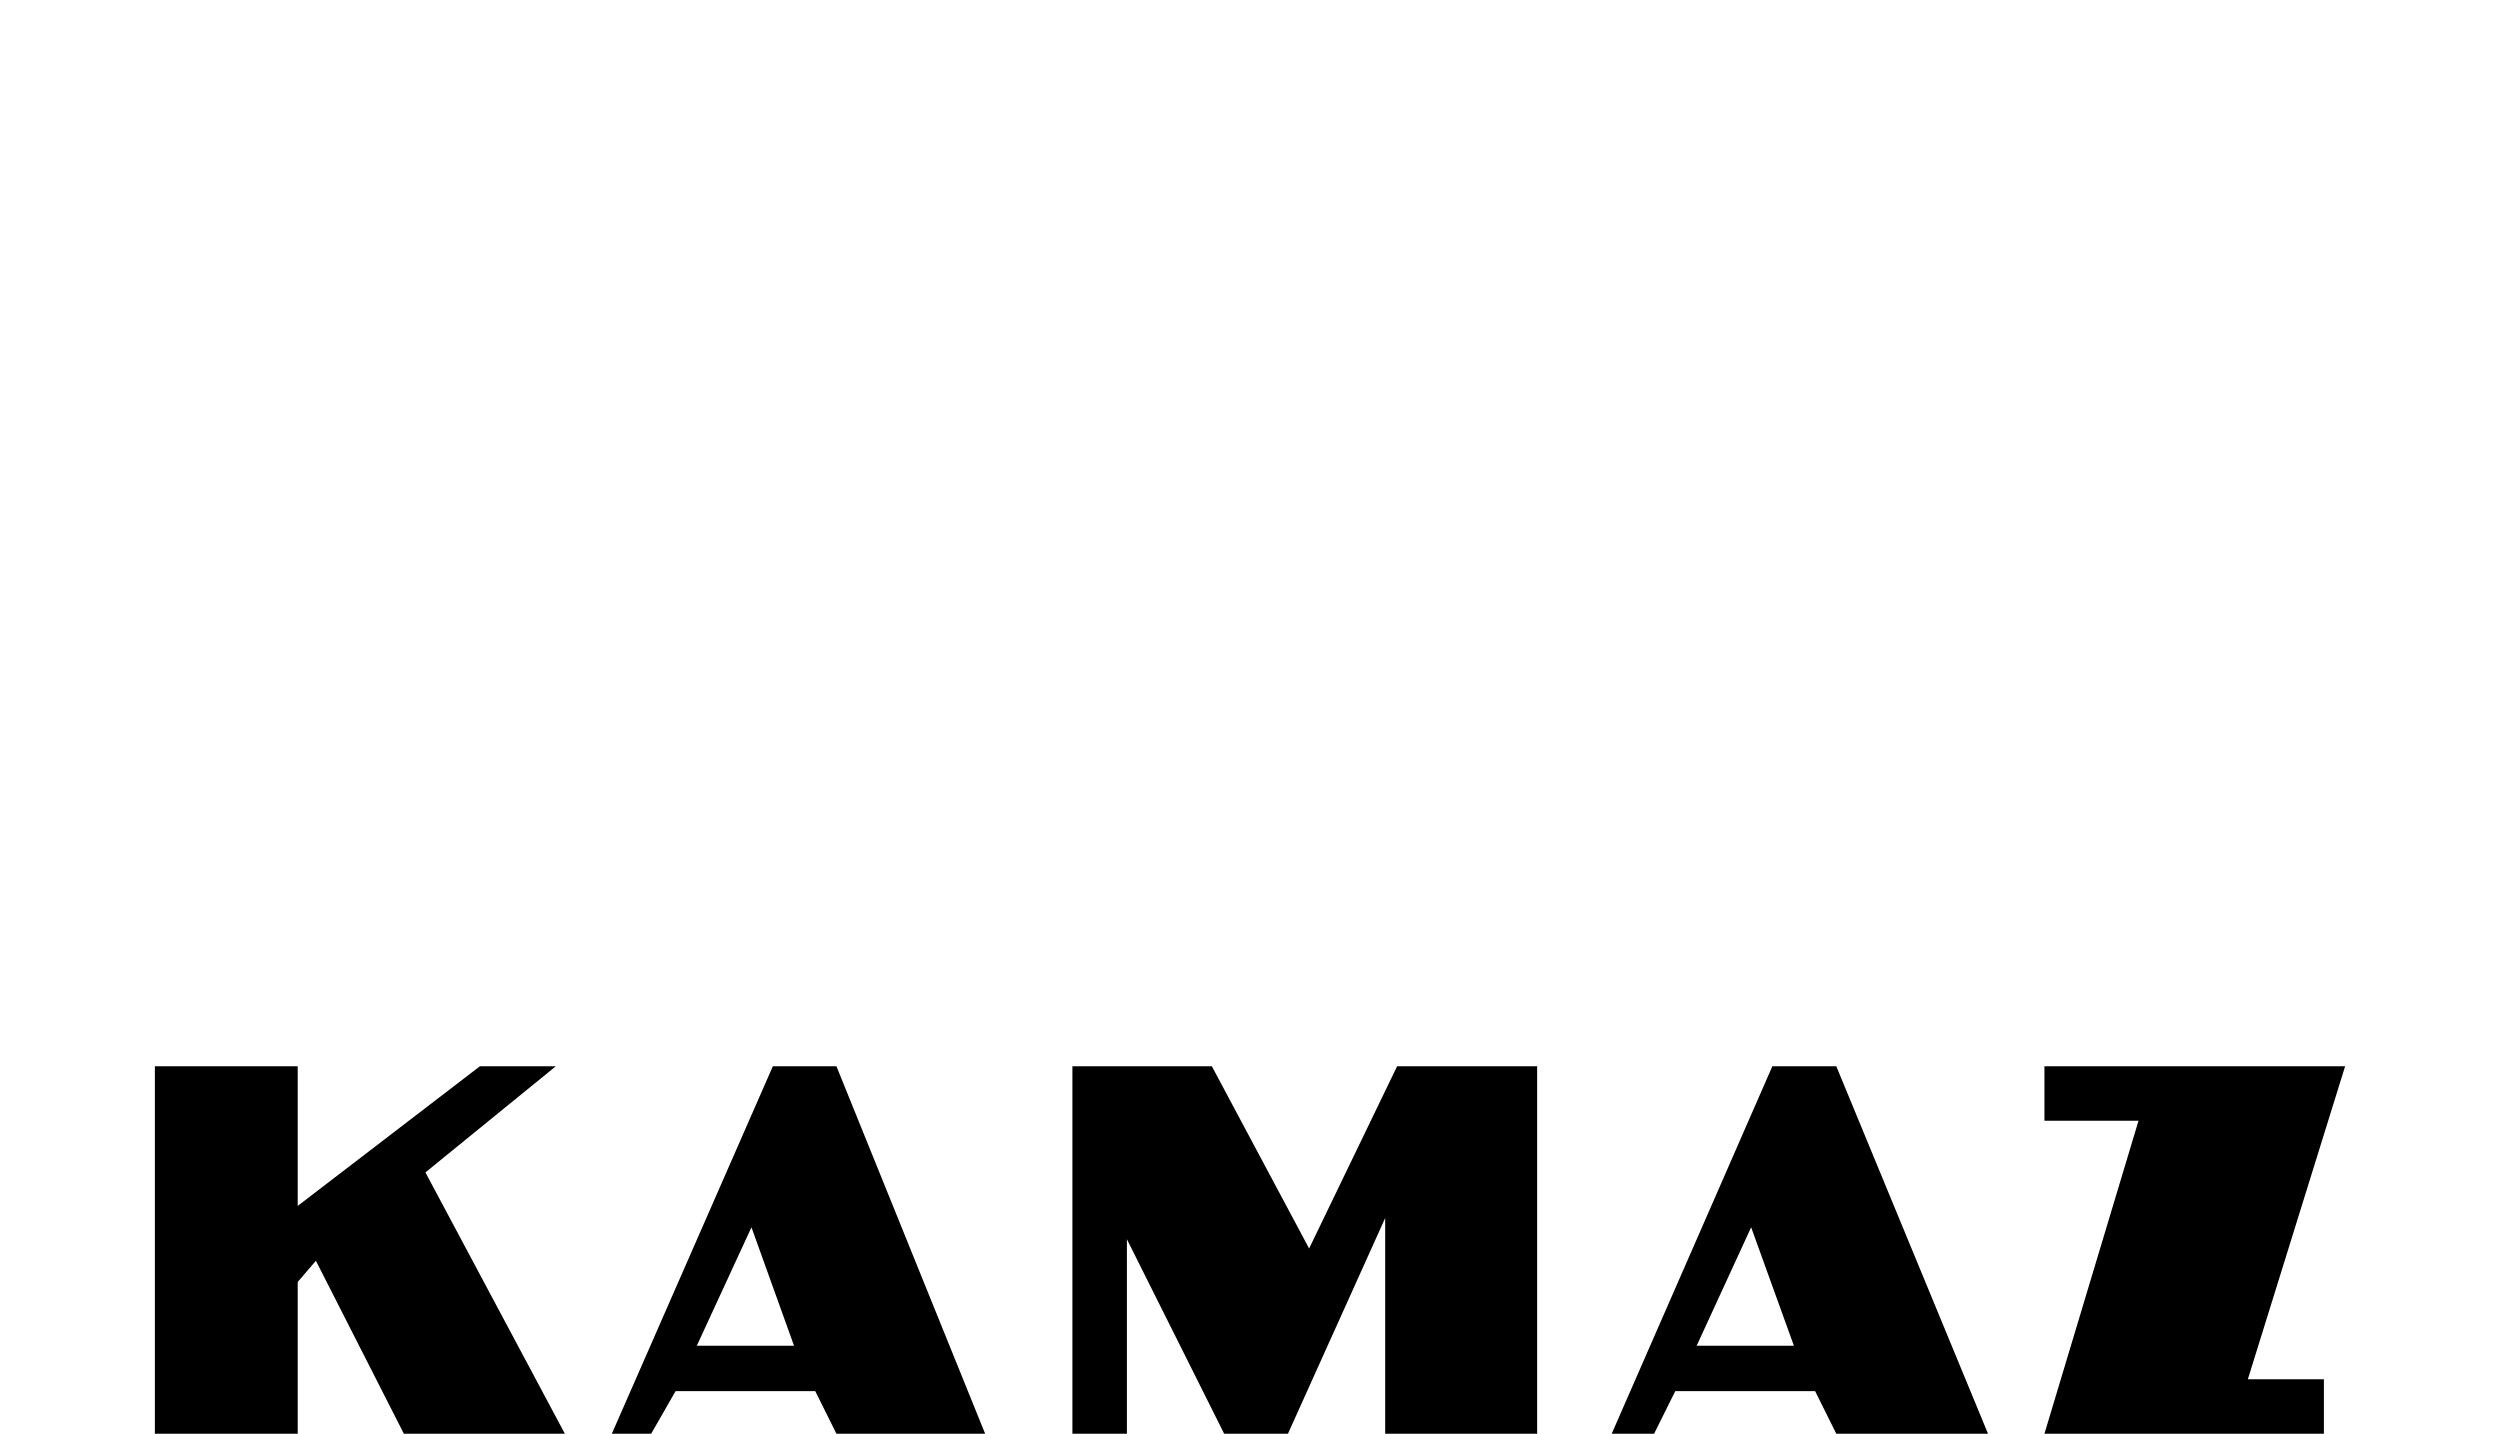
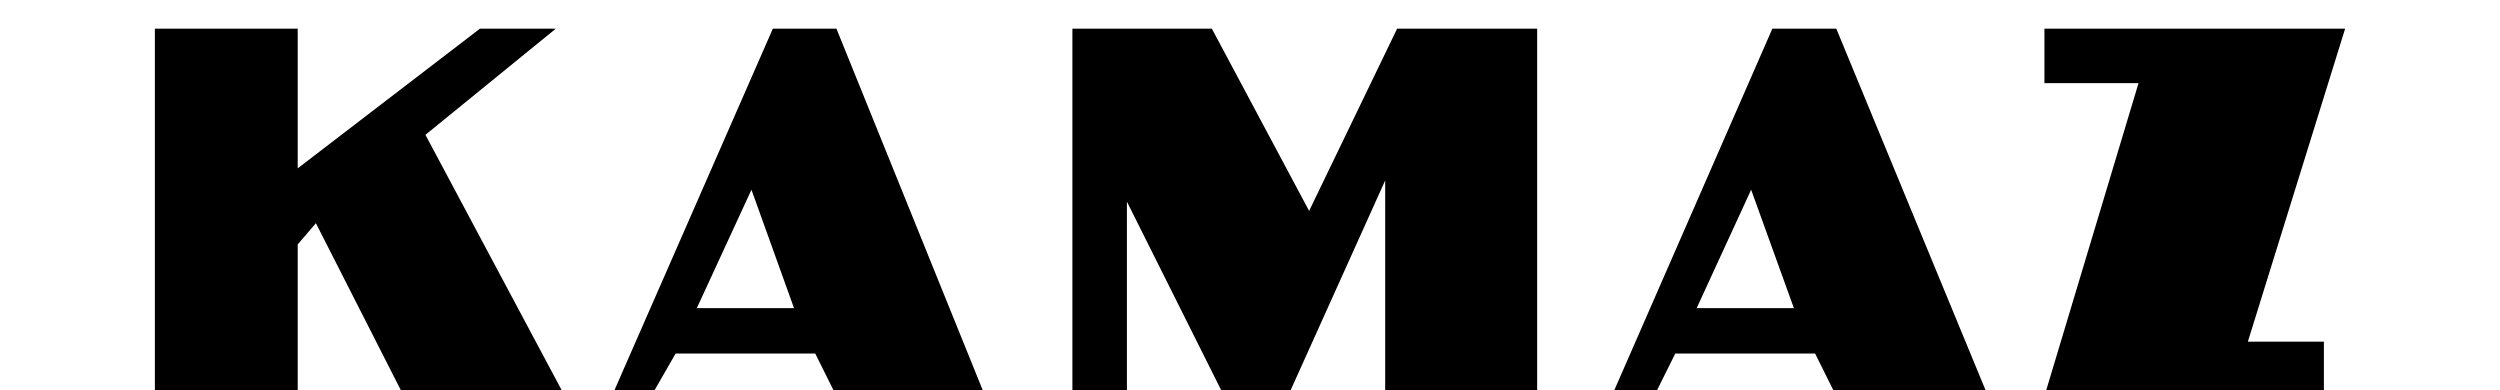
- <svg xmlns="http://www.w3.org/2000/svg" viewBox="0 0 192.756 110.545">
+ <svg xmlns="http://www.w3.org/2000/svg" viewBox="0 80 192.756 30">
  <g fill-rule="evenodd" clip-rule="evenodd">
    <path d="M11.941 82.21v28.334h11.013v-11.7l1.402-1.635 6.784 13.336h12.413L32.801 90.396l10.054-8.186h-5.851l-14.05 10.769V82.21H11.941zm112.325 28.335l12.387-28.334h4.93l11.699 28.334h-11.699l-1.633-3.285h-10.783l-1.633 3.285h-3.268zm6.55-6.785l4.201-9.132 3.297 9.132h-7.498zm-83.642 6.785L59.589 82.21h4.902l11.466 28.334H64.492l-1.635-3.285H52.09l-1.883 3.285h-3.033v.001zm6.551-6.785l4.214-9.132 3.283 9.132h-7.497zm28.96 6.785V82.21h10.751l7.5 14.051 6.785-14.051h10.797v28.334h-11.717V93.912l-7.498 16.633h-4.916l-7.5-14.999v14.999h-4.202zm74.946-28.335h23.184l-7.5 24.133h5.863v4.201h-21.547l7.254-24.132h-7.254V82.21z" />
  </g>
</svg>
